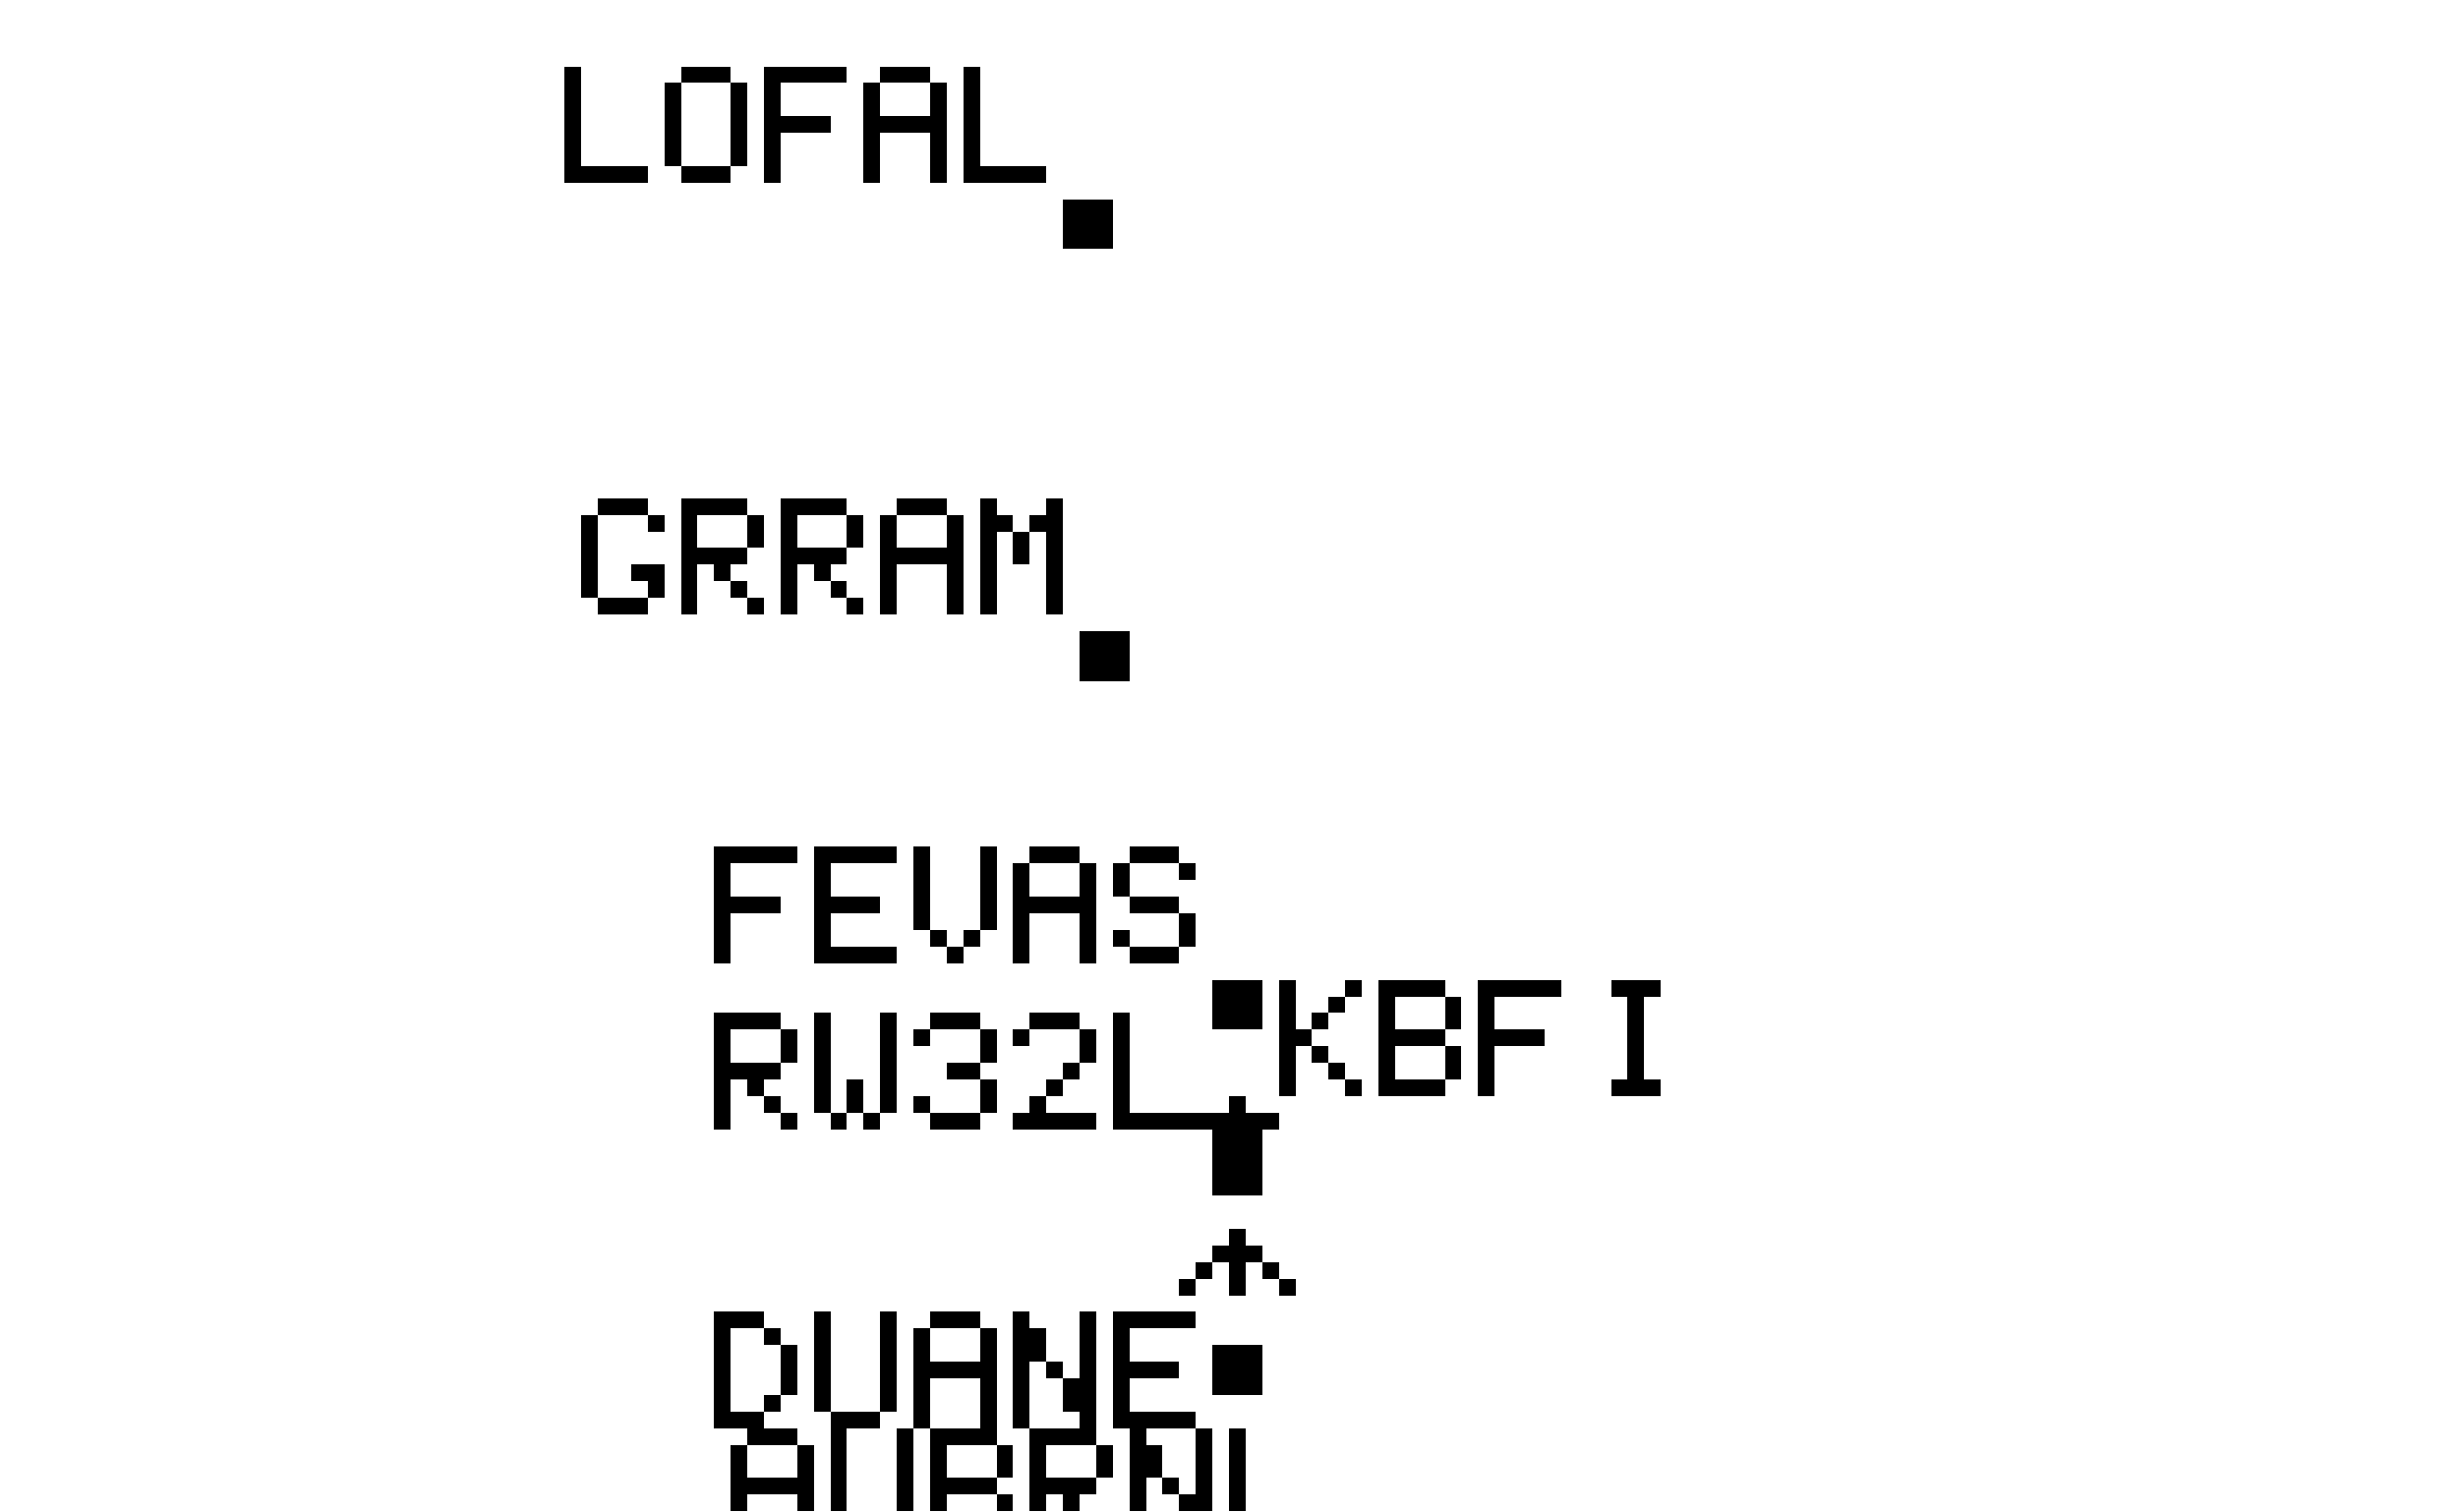
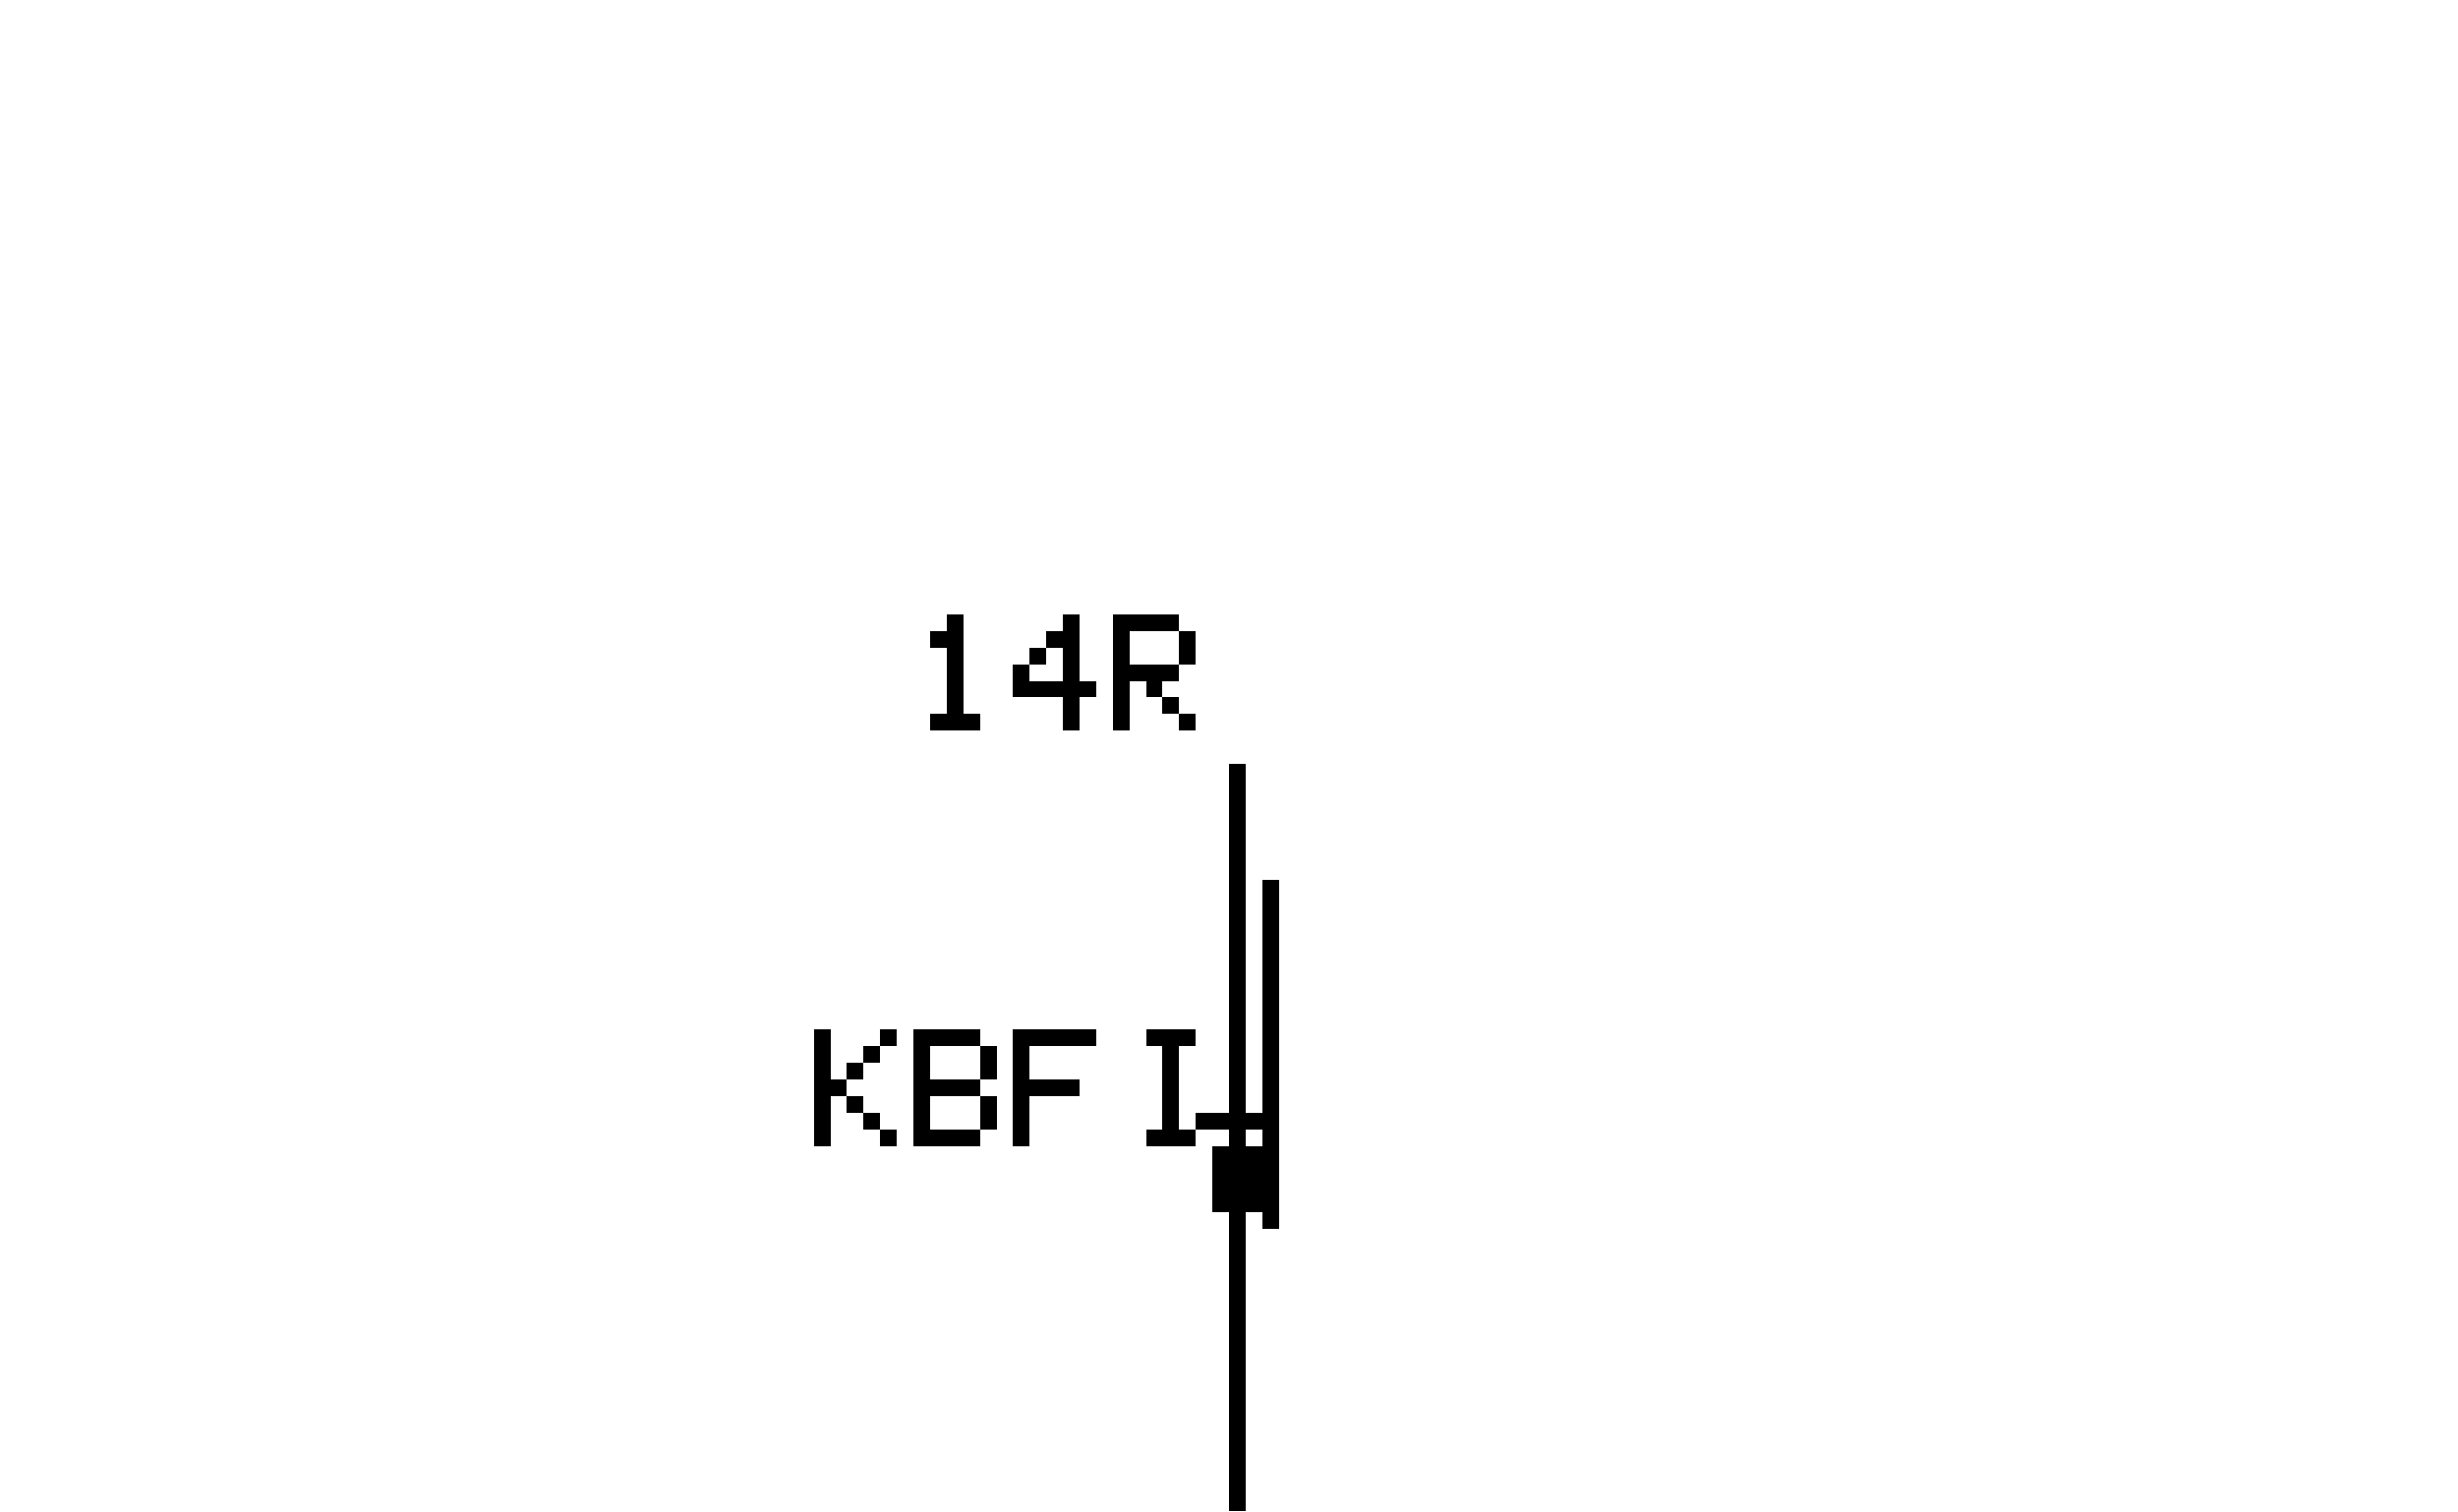
<svg xmlns="http://www.w3.org/2000/svg" viewBox="0 0 148 91" width="148" height="91" shape-rendering="crispEdges" fill="currentColor">
-   <g data-field="legs" data-draw="line AUBRN DUANE" data-box="74 86 1 5">
+   <g data-field="runways" data-draw="plain 47.5380,-122.3075 47.5292,-122.3000" data-box="76 53 1 21">
+     <path d="M76 53h1v1h-1z" />
+     <path d="M76 54h1v1h-1z" />
+     <path d="M76 55h1v1h-1z" />
+     <path d="M76 56h1v1h-1z" />
+     <path d="M76 57h1v1h-1z" />
+     <path d="M76 58h1v1h-1z" />
+     <path d="M76 59h1v1h-1z" />
+     <path d="M76 60h1v1h-1z" />
+     <path d="M76 61h1v1h-1z" />
+     <path d="M76 62h1v1h-1z" />
+     <path d="M76 63h1v1h-1z" />
+     <path d="M76 64h1v1h-1z" />
+     <path d="M76 65h1v1h-1z" />
+     <path d="M76 66h1v1h-1z" />
+     <path d="M76 67h1v1h-1z" />
+     <path d="M76 68h1v1h-1z" />
+     <path d="M76 69h1v1h-1z" />
+     <path d="M76 70h1v1h-1z" />
+     <path d="M76 71h1v1h-1z" />
+     <path d="M76 72h1v1h-1z" />
+     <path d="M76 73h1v1h-1z" />
+   </g>
+   <g data-field="runways" data-draw="plain 47.5405,-122.3114 47.5168,-122.2911" data-box="74 46 1 45">
+     <path d="M74 46h1v1h-1z" />
+     <path d="M74 47h1v1h-1z" />
+     <path d="M74 48h1v1h-1z" />
+     <path d="M74 49h1v1h-1z" />
+     <path d="M74 50h1v1h-1z" />
+     <path d="M74 51h1v1h-1z" />
+     <path d="M74 52h1v1h-1z" />
+     <path d="M74 53h1v1h-1z" />
+     <path d="M74 54h1v1h-1z" />
+     <path d="M74 55h1v1h-1z" />
+     <path d="M74 56h1v1h-1z" />
+     <path d="M74 57h1v1h-1z" />
+     <path d="M74 58h1v1h-1z" />
+     <path d="M74 59h1v1h-1z" />
+     <path d="M74 60h1v1h-1z" />
+     <path d="M74 61h1v1h-1z" />
+     <path d="M74 62h1v1h-1z" />
+     <path d="M74 63h1v1h-1z" />
+     <path d="M74 64h1v1h-1z" />
+     <path d="M74 65h1v1h-1z" />
+     <path d="M74 66h1v1h-1z" />
+     <path d="M74 67h1v1h-1z" />
+     <path d="M74 68h1v1h-1z" />
+     <path d="M74 69h1v1h-1z" />
+     <path d="M74 70h1v1h-1z" />
+     <path d="M74 71h1v1h-1z" />
+     <path d="M74 72h1v1h-1z" />
+     <path d="M74 73h1v1h-1z" />
+     <path d="M74 74h1v1h-1z" />
+     <path d="M74 75h1v1h-1z" />
+     <path d="M74 76h1v1h-1z" />
+     <path d="M74 77h1v1h-1z" />
+     <path d="M74 78h1v1h-1z" />
+     <path d="M74 79h1v1h-1z" />
+     <path d="M74 80h1v1h-1z" />
+     <path d="M74 81h1v1h-1z" />
+     <path d="M74 82h1v1h-1z" />
+     <path d="M74 83h1v1h-1z" />
+     <path d="M74 84h1v1h-1z" />
+     <path d="M74 85h1v1h-1z" />
    <path d="M74 86h1v1h-1z" />
    <path d="M74 87h1v1h-1z" />
    <path d="M74 88h1v1h-1z" />
    <path d="M74 89h1v1h-1z" />
    <path d="M74 90h1v1h-1z" />
  </g>
-   <g data-field="active-leg" data-draw="arrow DUANE 47.5168,-122.2911" data-box="71 74 7 4">
-     <path d="M74 74h1v1h-1z" />
-     <path d="M73 75h3v1h-3z" />
-     <path d="M72 76h1v1h-1zM74 76h1v1h-1zM76 76h1v1h-1z" />
-     <path d="M71 77h1v1h-1zM74 77h1v1h-1zM77 77h1v1h-1z" />
+   <g data-field="runways" data-draw="label 14R 47.5405,-122.3114" data-box="56 37 16 7">
+     <path d="M57 37h1v1h-1zM64 37h1v1h-1zM67 37h4v1h-4z" />
+     <path d="M56 38h2v1h-2zM63 38h2v1h-2zM67 38h1v1h-1zM71 38h1v1h-1z" />
+     <path d="M57 39h1v1h-1zM62 39h1v1h-1zM64 39h1v1h-1zM67 39h1v1h-1zM71 39h1v1h-1z" />
+     <path d="M57 40h1v1h-1zM61 40h1v1h-1zM64 40h1v1h-1zM67 40h4v1h-4z" />
+     <path d="M57 41h1v1h-1zM61 41h5v1h-5zM67 41h1v1h-1zM69 41h1v1h-1z" />
+     <path d="M57 42h1v1h-1zM64 42h1v1h-1zM67 42h1v1h-1zM70 42h1v1h-1z" />
+     <path d="M56 43h3v1h-3zM64 43h1v1h-1zM67 43h1v1h-1zM71 43h1v1h-1z" />
  </g>
-   <g data-field="waypoints" data-draw="label AUBRN AUBRN" data-box="44 86 29 5">
-     <path d="M45 86h3v1h-3zM50 86h1v1h-1zM54 86h1v1h-1zM56 86h4v1h-4zM62 86h4v1h-4zM68 86h1v1h-1zM72 86h1v1h-1z" />
-     <path d="M44 87h1v1h-1zM48 87h1v1h-1zM50 87h1v1h-1zM54 87h1v1h-1zM56 87h1v1h-1zM60 87h1v1h-1zM62 87h1v1h-1zM66 87h1v1h-1zM68 87h2v1h-2zM72 87h1v1h-1z" />
-     <path d="M44 88h1v1h-1zM48 88h1v1h-1zM50 88h1v1h-1zM54 88h1v1h-1zM56 88h1v1h-1zM60 88h1v1h-1zM62 88h1v1h-1zM66 88h1v1h-1zM68 88h2v1h-2zM72 88h1v1h-1z" />
-     <path d="M44 89h5v1h-5zM50 89h1v1h-1zM54 89h1v1h-1zM56 89h4v1h-4zM62 89h4v1h-4zM68 89h1v1h-1zM70 89h1v1h-1zM72 89h1v1h-1z" />
-     <path d="M44 90h1v1h-1zM48 90h1v1h-1zM50 90h1v1h-1zM54 90h1v1h-1zM56 90h1v1h-1zM60 90h1v1h-1zM62 90h1v1h-1zM64 90h1v1h-1zM68 90h1v1h-1zM71 90h2v1h-2z" />
+   <g data-field="airport" data-draw="icon @ KBFI" data-box="73 70 3 3">
+     <path d="M73 70h1v1h-1zM75 70h1v1h-1z" />
+     <path d="M73 71h1v1h-1zM75 71h1v1h-1z" />
+     <path d="M73 72h1v1h-1zM75 72h1v1h-1z" />
  </g>
-   <g data-field="waypoints" data-draw="icon @ DUANE" data-box="73 81 3 3">
-     <path d="M73 81h3v1h-3z" />
-     <path d="M73 82h3v1h-3z" />
-     <path d="M73 83h3v1h-3z" />
+   <g data-field="airport" data-draw="label KBFI KBFI" data-box="49 62 23 7">
+     <path d="M49 62h1v1h-1zM53 62h1v1h-1zM55 62h4v1h-4zM61 62h5v1h-5zM69 62h3v1h-3z" />
+     <path d="M49 63h1v1h-1zM52 63h1v1h-1zM55 63h1v1h-1zM59 63h1v1h-1zM61 63h1v1h-1zM70 63h1v1h-1z" />
+     <path d="M49 64h1v1h-1zM51 64h1v1h-1zM55 64h1v1h-1zM59 64h1v1h-1zM61 64h1v1h-1zM70 64h1v1h-1z" />
+     <path d="M49 65h2v1h-2zM55 65h4v1h-4zM61 65h4v1h-4zM70 65h1v1h-1z" />
+     <path d="M49 66h1v1h-1zM51 66h1v1h-1zM55 66h1v1h-1zM59 66h1v1h-1zM61 66h1v1h-1zM70 66h1v1h-1z" />
+     <path d="M49 67h1v1h-1zM52 67h1v1h-1zM55 67h1v1h-1zM59 67h1v1h-1zM61 67h1v1h-1zM70 67h1v1h-1z" />
+     <path d="M49 68h1v1h-1zM53 68h1v1h-1zM55 68h4v1h-4zM61 68h1v1h-1zM69 68h3v1h-3z" />
  </g>
-   <g data-field="waypoints" data-draw="label DUANE DUANE" data-box="43 79 29 7">
-     <path d="M43 79h3v1h-3zM49 79h1v1h-1zM53 79h1v1h-1zM56 79h3v1h-3zM61 79h1v1h-1zM65 79h1v1h-1zM67 79h5v1h-5z" />
-     <path d="M43 80h1v1h-1zM46 80h1v1h-1zM49 80h1v1h-1zM53 80h1v1h-1zM55 80h1v1h-1zM59 80h1v1h-1zM61 80h2v1h-2zM65 80h1v1h-1zM67 80h1v1h-1z" />
-     <path d="M43 81h1v1h-1zM47 81h1v1h-1zM49 81h1v1h-1zM53 81h1v1h-1zM55 81h1v1h-1zM59 81h1v1h-1zM61 81h2v1h-2zM65 81h1v1h-1zM67 81h1v1h-1z" />
-     <path d="M43 82h1v1h-1zM47 82h1v1h-1zM49 82h1v1h-1zM53 82h1v1h-1zM55 82h5v1h-5zM61 82h1v1h-1zM63 82h1v1h-1zM65 82h1v1h-1zM67 82h4v1h-4z" />
-     <path d="M43 83h1v1h-1zM47 83h1v1h-1zM49 83h1v1h-1zM53 83h1v1h-1zM55 83h1v1h-1zM59 83h1v1h-1zM61 83h1v1h-1zM64 83h2v1h-2zM67 83h1v1h-1z" />
-     <path d="M43 84h1v1h-1zM46 84h1v1h-1zM49 84h1v1h-1zM53 84h1v1h-1zM55 84h1v1h-1zM59 84h1v1h-1zM61 84h1v1h-1zM64 84h2v1h-2zM67 84h1v1h-1z" />
-     <path d="M43 85h3v1h-3zM50 85h3v1h-3zM55 85h1v1h-1zM59 85h1v1h-1zM61 85h1v1h-1zM65 85h1v1h-1zM67 85h5v1h-5z" />
-   </g>
-   <g data-field="active-waypoint" data-draw="icon @ 47.5168,-122.2911" data-box="73 69 3 3">
-     <path d="M73 69h3v1h-3z" />
-     <path d="M73 70h3v1h-3z" />
-     <path d="M73 71h3v1h-3z" />
-   </g>
-   <g data-field="active-waypoint" data-draw="label RW32L 47.5168,-122.2911" data-box="43 61 29 7">
-     <path d="M43 61h4v1h-4zM49 61h1v1h-1zM53 61h1v1h-1zM56 61h3v1h-3zM62 61h3v1h-3zM67 61h1v1h-1z" />
-     <path d="M43 62h1v1h-1zM47 62h1v1h-1zM49 62h1v1h-1zM53 62h1v1h-1zM55 62h1v1h-1zM59 62h1v1h-1zM61 62h1v1h-1zM65 62h1v1h-1zM67 62h1v1h-1z" />
-     <path d="M43 63h1v1h-1zM47 63h1v1h-1zM49 63h1v1h-1zM53 63h1v1h-1zM59 63h1v1h-1zM65 63h1v1h-1zM67 63h1v1h-1z" />
-     <path d="M43 64h4v1h-4zM49 64h1v1h-1zM53 64h1v1h-1zM57 64h2v1h-2zM64 64h1v1h-1zM67 64h1v1h-1z" />
-     <path d="M43 65h1v1h-1zM45 65h1v1h-1zM49 65h1v1h-1zM51 65h1v1h-1zM53 65h1v1h-1zM59 65h1v1h-1zM63 65h1v1h-1zM67 65h1v1h-1z" />
-     <path d="M43 66h1v1h-1zM46 66h1v1h-1zM49 66h1v1h-1zM51 66h1v1h-1zM53 66h1v1h-1zM55 66h1v1h-1zM59 66h1v1h-1zM62 66h1v1h-1zM67 66h1v1h-1z" />
-     <path d="M43 67h1v1h-1zM47 67h1v1h-1zM50 67h1v1h-1zM52 67h1v1h-1zM56 67h3v1h-3zM61 67h5v1h-5zM67 67h5v1h-5z" />
-   </g>
-   <g data-field="waypoints" data-draw="icon @ FEVAS" data-box="73 59 3 3">
-     <path d="M73 59h3v1h-3z" />
-     <path d="M73 60h3v1h-3z" />
-     <path d="M73 61h3v1h-3z" />
-   </g>
-   <g data-field="waypoints" data-draw="label FEVAS FEVAS" data-box="43 51 29 7">
-     <path d="M43 51h5v1h-5zM49 51h5v1h-5zM55 51h1v1h-1zM59 51h1v1h-1zM62 51h3v1h-3zM68 51h3v1h-3z" />
-     <path d="M43 52h1v1h-1zM49 52h1v1h-1zM55 52h1v1h-1zM59 52h1v1h-1zM61 52h1v1h-1zM65 52h1v1h-1zM67 52h1v1h-1zM71 52h1v1h-1z" />
-     <path d="M43 53h1v1h-1zM49 53h1v1h-1zM55 53h1v1h-1zM59 53h1v1h-1zM61 53h1v1h-1zM65 53h1v1h-1zM67 53h1v1h-1z" />
-     <path d="M43 54h4v1h-4zM49 54h4v1h-4zM55 54h1v1h-1zM59 54h1v1h-1zM61 54h5v1h-5zM68 54h3v1h-3z" />
-     <path d="M43 55h1v1h-1zM49 55h1v1h-1zM55 55h1v1h-1zM59 55h1v1h-1zM61 55h1v1h-1zM65 55h1v1h-1zM71 55h1v1h-1z" />
-     <path d="M43 56h1v1h-1zM49 56h1v1h-1zM56 56h1v1h-1zM58 56h1v1h-1zM61 56h1v1h-1zM65 56h1v1h-1zM67 56h1v1h-1zM71 56h1v1h-1z" />
-     <path d="M43 57h1v1h-1zM49 57h5v1h-5zM57 57h1v1h-1zM61 57h1v1h-1zM65 57h1v1h-1zM68 57h3v1h-3z" />
-   </g>
-   <g data-field="waypoints" data-draw="icon @ GRRAM" data-box="65 38 3 3">
-     <path d="M65 38h3v1h-3z" />
-     <path d="M65 39h3v1h-3z" />
-     <path d="M65 40h3v1h-3z" />
-   </g>
-   <g data-field="waypoints" data-draw="label GRRAM GRRAM" data-box="35 30 29 7">
-     <path d="M36 30h3v1h-3zM41 30h4v1h-4zM47 30h4v1h-4zM54 30h3v1h-3zM59 30h1v1h-1zM63 30h1v1h-1z" />
-     <path d="M35 31h1v1h-1zM39 31h1v1h-1zM41 31h1v1h-1zM45 31h1v1h-1zM47 31h1v1h-1zM51 31h1v1h-1zM53 31h1v1h-1zM57 31h1v1h-1zM59 31h2v1h-2zM62 31h2v1h-2z" />
-     <path d="M35 32h1v1h-1zM41 32h1v1h-1zM45 32h1v1h-1zM47 32h1v1h-1zM51 32h1v1h-1zM53 32h1v1h-1zM57 32h1v1h-1zM59 32h1v1h-1zM61 32h1v1h-1zM63 32h1v1h-1z" />
-     <path d="M35 33h1v1h-1zM41 33h4v1h-4zM47 33h4v1h-4zM53 33h5v1h-5zM59 33h1v1h-1zM61 33h1v1h-1zM63 33h1v1h-1z" />
-     <path d="M35 34h1v1h-1zM38 34h2v1h-2zM41 34h1v1h-1zM43 34h1v1h-1zM47 34h1v1h-1zM49 34h1v1h-1zM53 34h1v1h-1zM57 34h1v1h-1zM59 34h1v1h-1zM63 34h1v1h-1z" />
-     <path d="M35 35h1v1h-1zM39 35h1v1h-1zM41 35h1v1h-1zM44 35h1v1h-1zM47 35h1v1h-1zM50 35h1v1h-1zM53 35h1v1h-1zM57 35h1v1h-1zM59 35h1v1h-1zM63 35h1v1h-1z" />
-     <path d="M36 36h3v1h-3zM41 36h1v1h-1zM45 36h1v1h-1zM47 36h1v1h-1zM51 36h1v1h-1zM53 36h1v1h-1zM57 36h1v1h-1zM59 36h1v1h-1zM63 36h1v1h-1z" />
-   </g>
-   <g data-field="waypoints" data-draw="icon @ LOFAL" data-box="64 12 3 3">
-     <path d="M64 12h3v1h-3z" />
-     <path d="M64 13h3v1h-3z" />
-     <path d="M64 14h3v1h-3z" />
-   </g>
-   <g data-field="waypoints" data-draw="label LOFAL LOFAL" data-box="34 4 29 7">
-     <path d="M34 4h1v1h-1zM41 4h3v1h-3zM46 4h5v1h-5zM53 4h3v1h-3zM58 4h1v1h-1z" />
-     <path d="M34 5h1v1h-1zM40 5h1v1h-1zM44 5h1v1h-1zM46 5h1v1h-1zM52 5h1v1h-1zM56 5h1v1h-1zM58 5h1v1h-1z" />
-     <path d="M34 6h1v1h-1zM40 6h1v1h-1zM44 6h1v1h-1zM46 6h1v1h-1zM52 6h1v1h-1zM56 6h1v1h-1zM58 6h1v1h-1z" />
-     <path d="M34 7h1v1h-1zM40 7h1v1h-1zM44 7h1v1h-1zM46 7h4v1h-4zM52 7h5v1h-5zM58 7h1v1h-1z" />
-     <path d="M34 8h1v1h-1zM40 8h1v1h-1zM44 8h1v1h-1zM46 8h1v1h-1zM52 8h1v1h-1zM56 8h1v1h-1zM58 8h1v1h-1z" />
-     <path d="M34 9h1v1h-1zM40 9h1v1h-1zM44 9h1v1h-1zM46 9h1v1h-1zM52 9h1v1h-1zM56 9h1v1h-1zM58 9h1v1h-1z" />
-     <path d="M34 10h5v1h-5zM41 10h3v1h-3zM46 10h1v1h-1zM52 10h1v1h-1zM56 10h1v1h-1zM58 10h5v1h-5z" />
-   </g>
-   <g data-field="waypoints" data-draw="icon @ KBFI" data-box="73 67 3 2">
-     <path d="M73 67h3v1h-3z" />
-     <path d="M73 68h3v1h-3z" />
-   </g>
-   <g data-field="waypoints" data-draw="label KBFI KBFI" data-box="77 59 23 7">
-     <path d="M77 59h1v1h-1zM81 59h1v1h-1zM83 59h4v1h-4zM89 59h5v1h-5zM97 59h3v1h-3z" />
-     <path d="M77 60h1v1h-1zM80 60h1v1h-1zM83 60h1v1h-1zM87 60h1v1h-1zM89 60h1v1h-1zM98 60h1v1h-1z" />
-     <path d="M77 61h1v1h-1zM79 61h1v1h-1zM83 61h1v1h-1zM87 61h1v1h-1zM89 61h1v1h-1zM98 61h1v1h-1z" />
-     <path d="M77 62h2v1h-2zM83 62h4v1h-4zM89 62h4v1h-4zM98 62h1v1h-1z" />
-     <path d="M77 63h1v1h-1zM79 63h1v1h-1zM83 63h1v1h-1zM87 63h1v1h-1zM89 63h1v1h-1zM98 63h1v1h-1z" />
-     <path d="M77 64h1v1h-1zM80 64h1v1h-1zM83 64h1v1h-1zM87 64h1v1h-1zM89 64h1v1h-1zM98 64h1v1h-1z" />
-     <path d="M77 65h1v1h-1zM81 65h1v1h-1zM83 65h4v1h-4zM89 65h1v1h-1zM97 65h3v1h-3z" />
-   </g>
-   <g data-field="aircraft" data-draw="icon # 47.5312,-122.3033" data-box="72 66 5 2">
-     <path d="M74 66h1v1h-1z" />
-     <path d="M72 67h1v1h-1zM76 67h1v1h-1z" />
+   <g data-field="aircraft" data-draw="icon # 47.5312,-122.3033" data-box="72 67 4 3">
+     <path d="M72 67h2v1h-2zM75 67h1v1h-1z" />
+     <path d="M73 69h1v1h-1zM75 69h1v1h-1z" />
  </g>
</svg>
